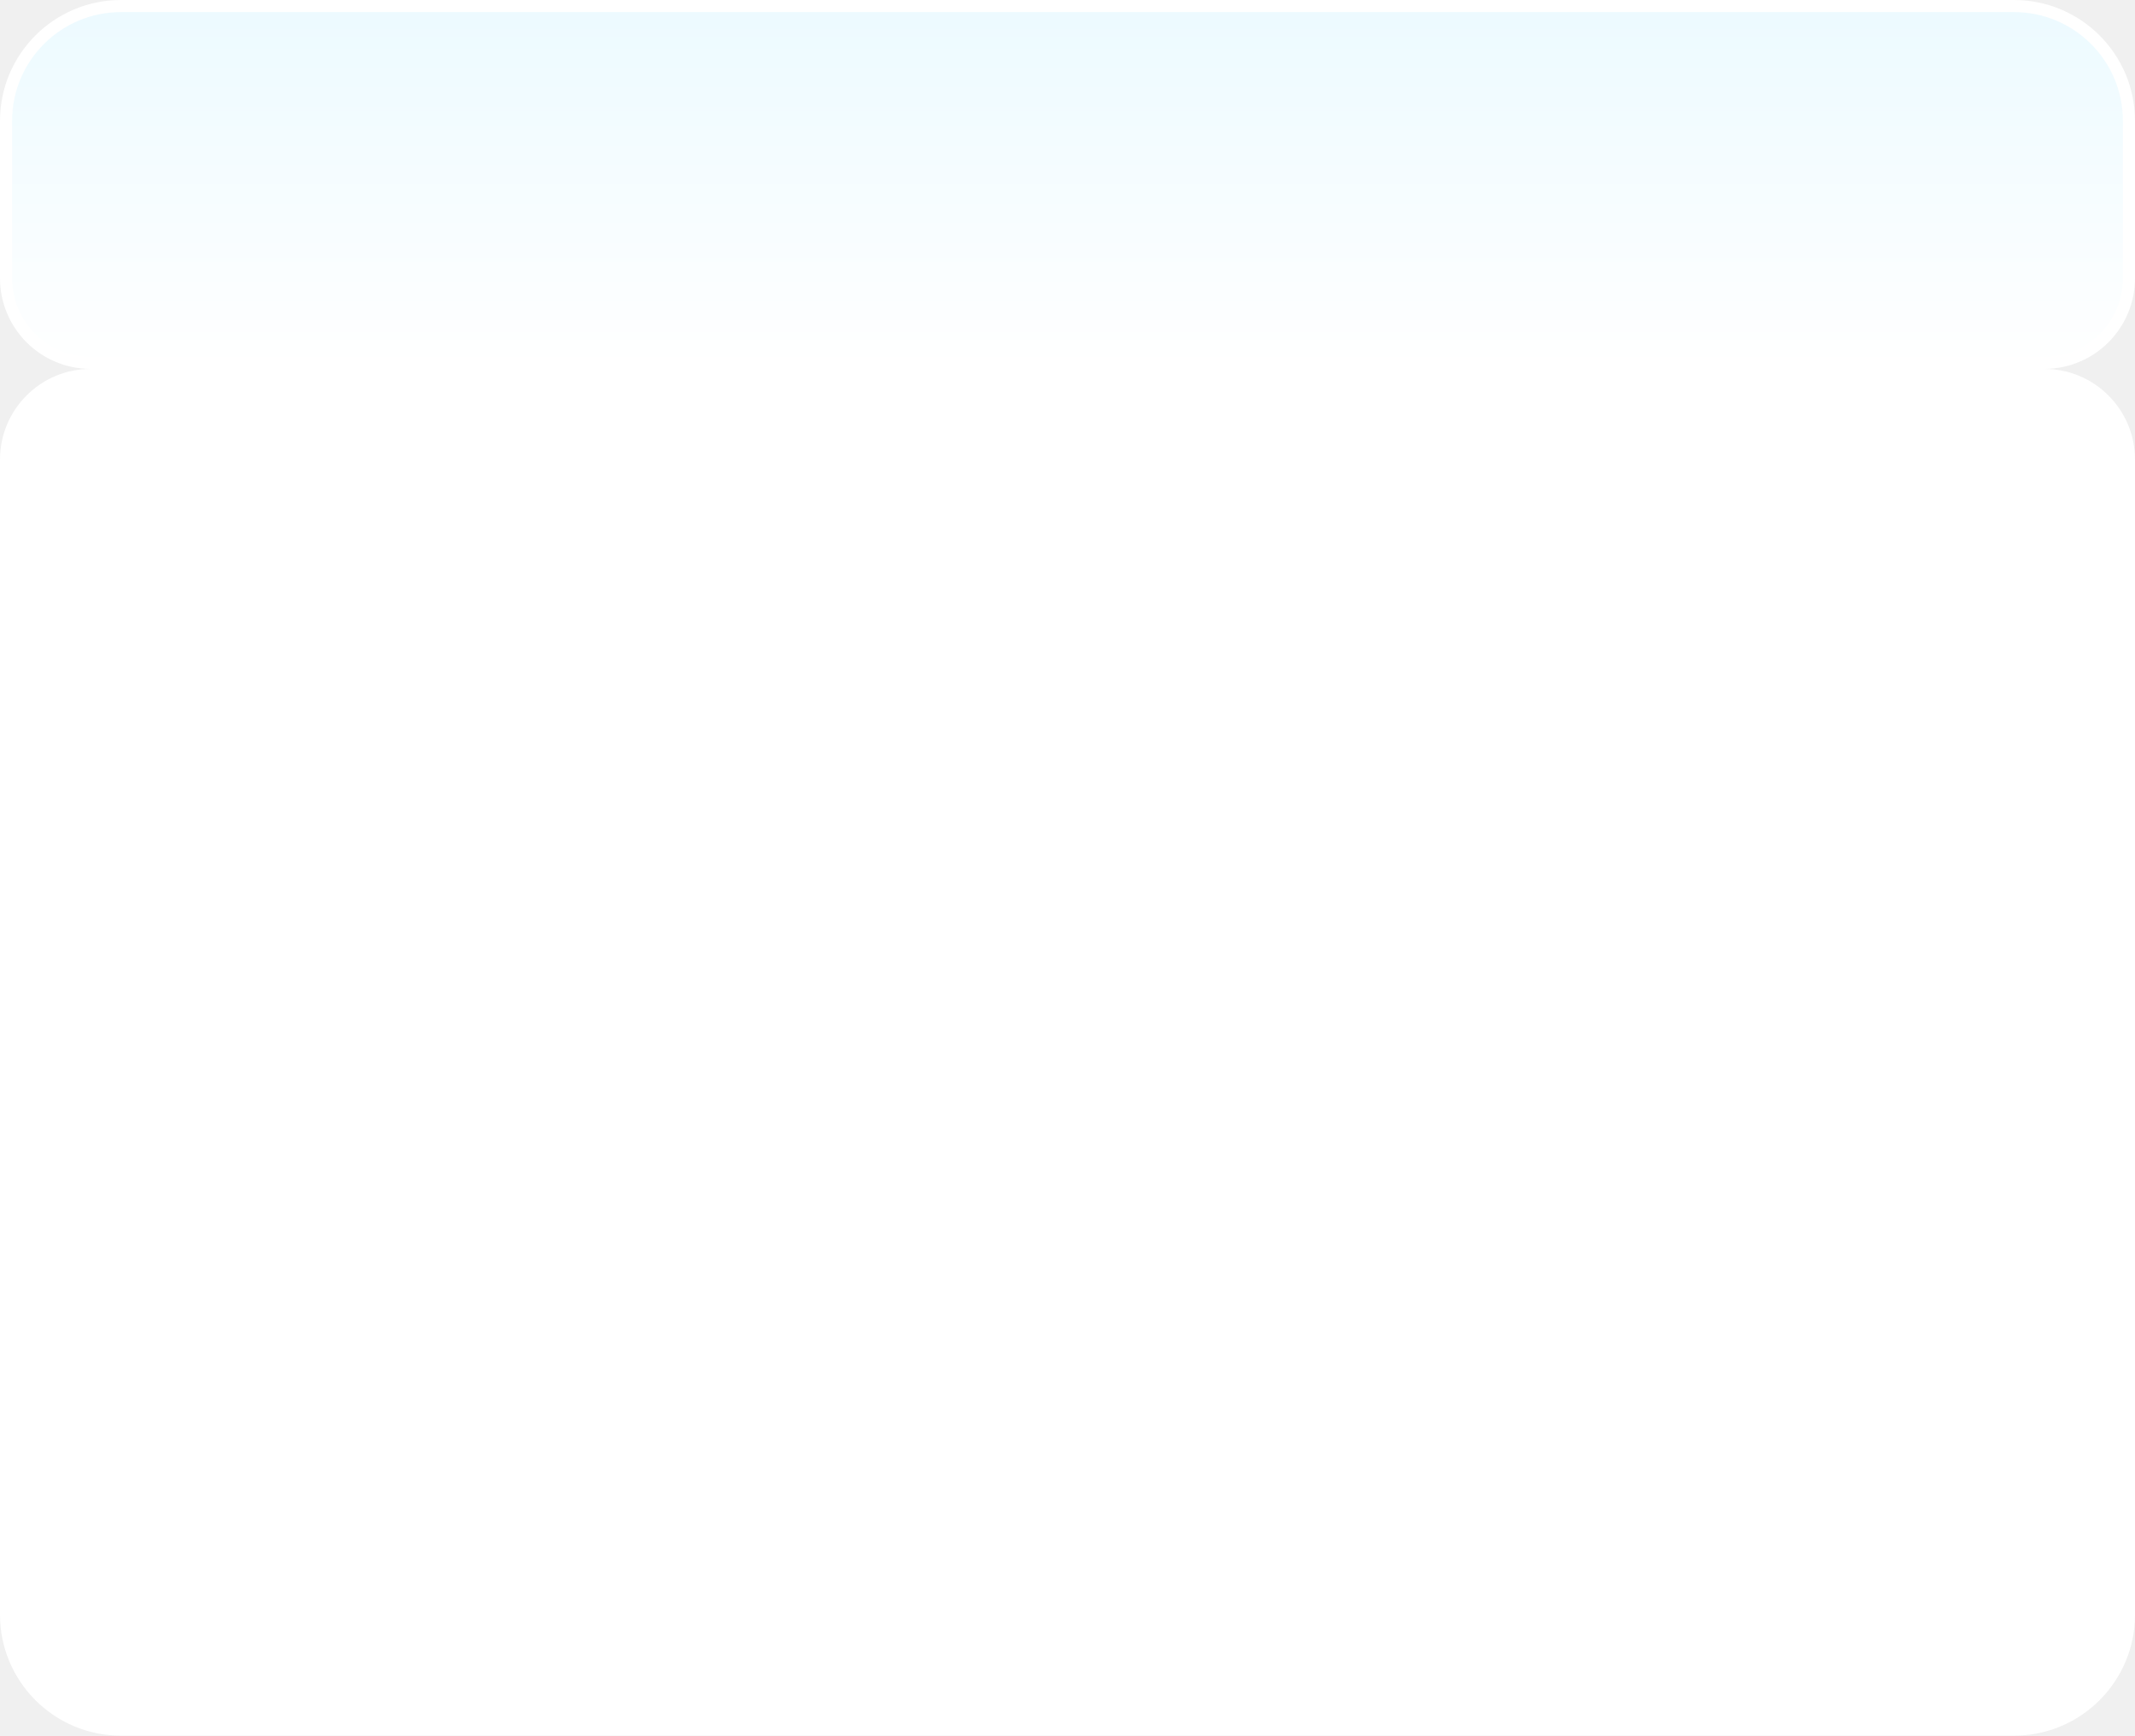
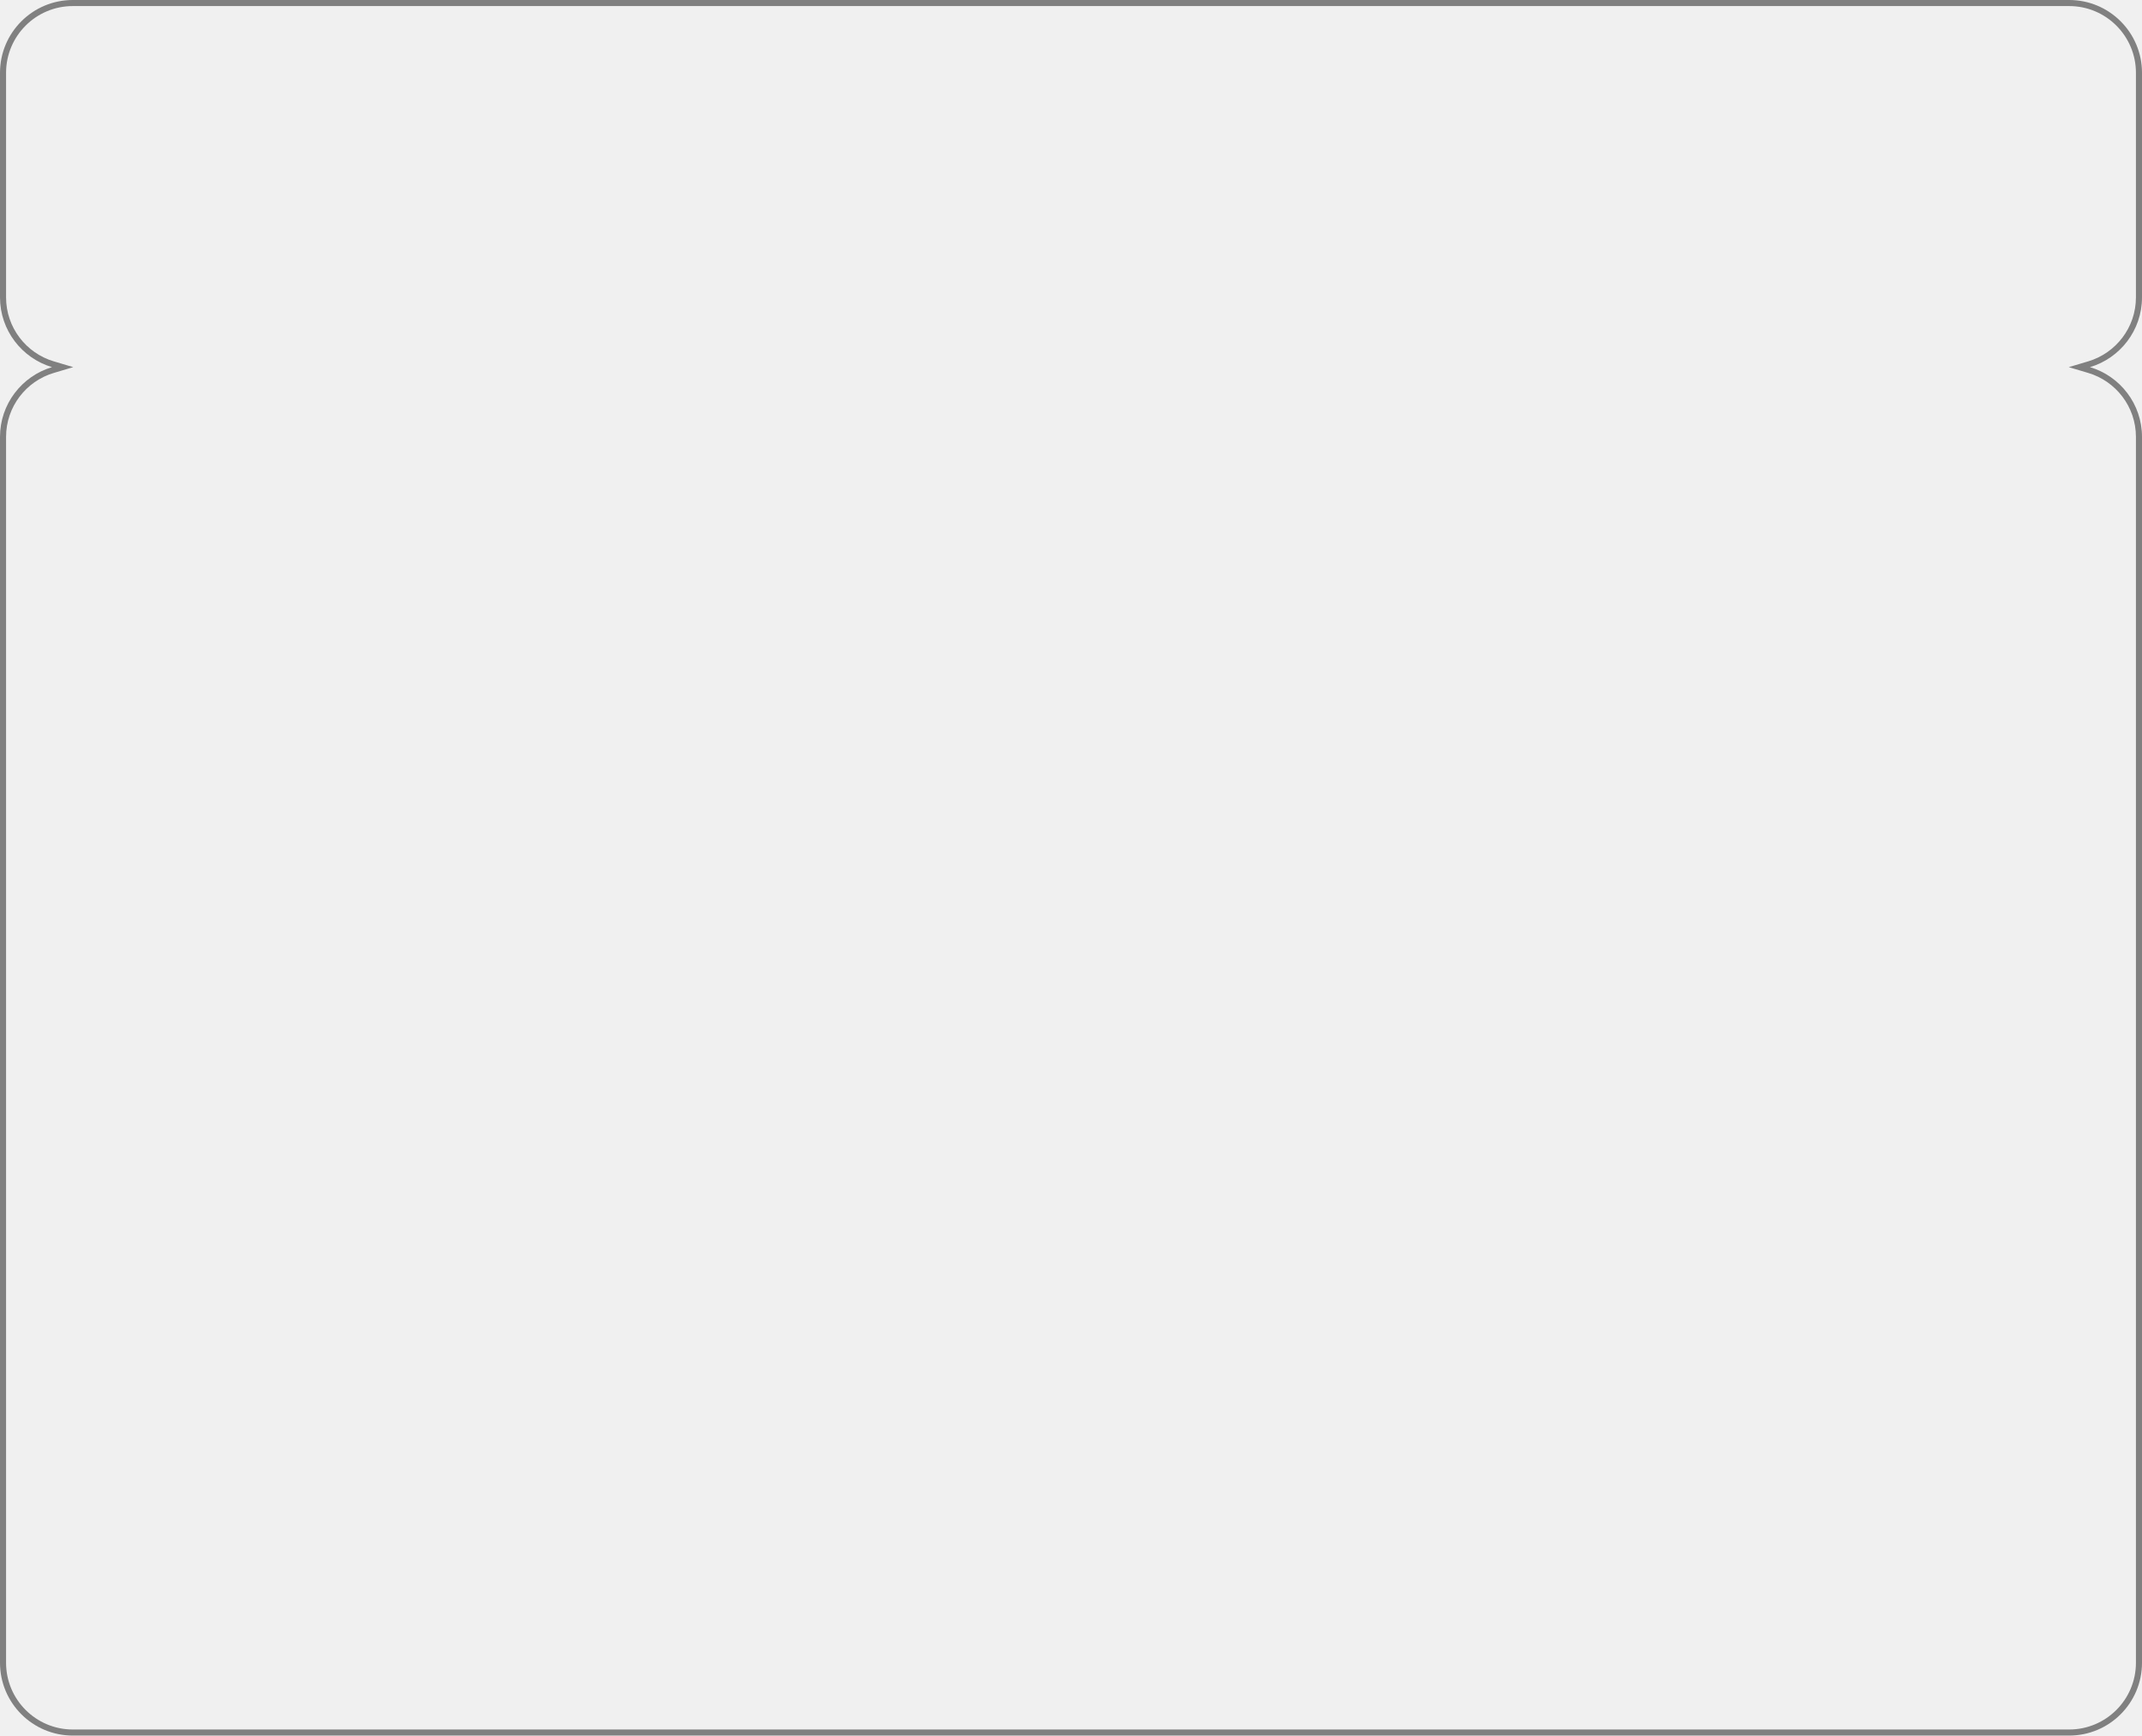
- <svg xmlns="http://www.w3.org/2000/svg" preserveAspectRatio="none" overflow="visible" style="display: block;" width="353" height="287" viewBox="0 0 353 287" fill="none">
+ <svg xmlns="http://www.w3.org/2000/svg" preserveAspectRatio="none" overflow="visible" style="display: block;" width="353" height="286" viewBox="0 0 353 286" fill="none">
  <g id="Group 78">
-     <path id="Rectangle 238" d="M20 1H333C343.493 1 352 9.507 352 20V46C352 53.732 345.732 60 338 60H15C7.268 60 1 53.732 1 46V20C1 9.507 9.507 1 20 1Z" fill="url(#paint0_linear_926_14122)" stroke="url(#paint1_linear_926_14122)" stroke-width="2" />
-     <path id="Rectangle 239" d="M0 76C0 67.716 6.716 61 15 61H338C346.284 61 353 67.716 353 76V267C353 278.046 344.046 287 333 287H20C8.954 287 0 278.046 0 267V76Z" fill="white" />
+     <g id="Union">
+       <mask id="path-1-inside-1_0_11" fill="white">
+         <path d="M341 0C347.627 0 353 5.373 353 12V49C353 54.435 349.386 59.024 344.43 60.5C349.386 61.976 353 66.565 353 72V274C353 280.627 347.627 286 341 286H12C5.373 286 0 280.627 0 274V72C2.21911e-06 66.565 3.614 61.976 8.569 60.5C3.614 59.024 1.05672e-07 54.435 0 49V12C1.28855e-07 5.373 5.373 2.6777e-07 12 0H341Z" />
+       </mask>
+       <path d="M353 12H354V12H353ZM353 49H354V49H353ZM344.43 60.5L344.144 59.542L340.926 60.5L344.144 61.458L344.43 60.5ZM353 274H354V274H353ZM341 286V287V287V286ZM0 72H-1V72H0ZM8.569 60.5L8.855 61.458L12.072 60.5L8.855 59.542L8.569 60.5ZM0 49H-1V49H0ZM0 12H-1V12H0ZM12 0V-1V-1V0ZM341 0V1C347.075 1 352 5.925 352 12H353H354C354 4.82 348.18 -1 341 -1V0ZM353 12H352V49H353H354V12H353ZM353 49H352C352 53.981 348.688 58.188 344.144 59.542L344.43 60.5L344.715 61.458C350.083 59.86 354 54.89 354 49H353ZM344.43 60.5L344.144 61.458C348.688 62.812 352 67.019 352 72H353H354C354 66.11 350.083 61.14 344.715 59.542L344.43 60.5ZM353 72H352V274H353H354V72H353ZM353 274H352C352 280.075 347.075 285 341 285V286V287C348.18 287 354 281.18 354 274H353ZM341 286V285H12V286V287H341V286ZM12 286V285C5.925 285 1 280.075 1 274H0H-1C-1 281.18 4.82 287 12 287V286ZM0 274H1V72H0H-1V274H0ZM0 72H1C1 67.02 4.311 62.812 8.855 61.458L8.569 60.5L8.284 59.542C2.917 61.14 -1 66.11 -1 72H0ZM8.569 60.5L8.855 59.542C4.311 58.188 1 53.98 1 49H0H-1C-1 54.89 2.916 59.86 8.284 61.458L8.569 60.5ZM0 49H1V12H0H-1V49H0ZM0 12H1C1 5.925 5.925 1 12 1V0V-1C4.82 -1 -1 4.82 -1 12H0ZM12 0V1H341V0V-1H12V0Z" fill="#808080" mask="url(#path-1-inside-1_0_11)" />
+     </g>
  </g>
-   <defs>
-     <linearGradient id="paint0_linear_926_14122" x1="176.5" y1="0" x2="176.5" y2="61" gradientUnits="userSpaceOnUse">
-       <stop stop-color="#ECFAFF" />
-       <stop offset="1" stop-color="white" />
-     </linearGradient>
-     <linearGradient id="paint1_linear_926_14122" x1="176.5" y1="0" x2="176.5" y2="61" gradientUnits="userSpaceOnUse">
-       <stop stop-color="white" />
-       <stop offset="1" stop-color="white" />
-     </linearGradient>
-   </defs>
</svg>
